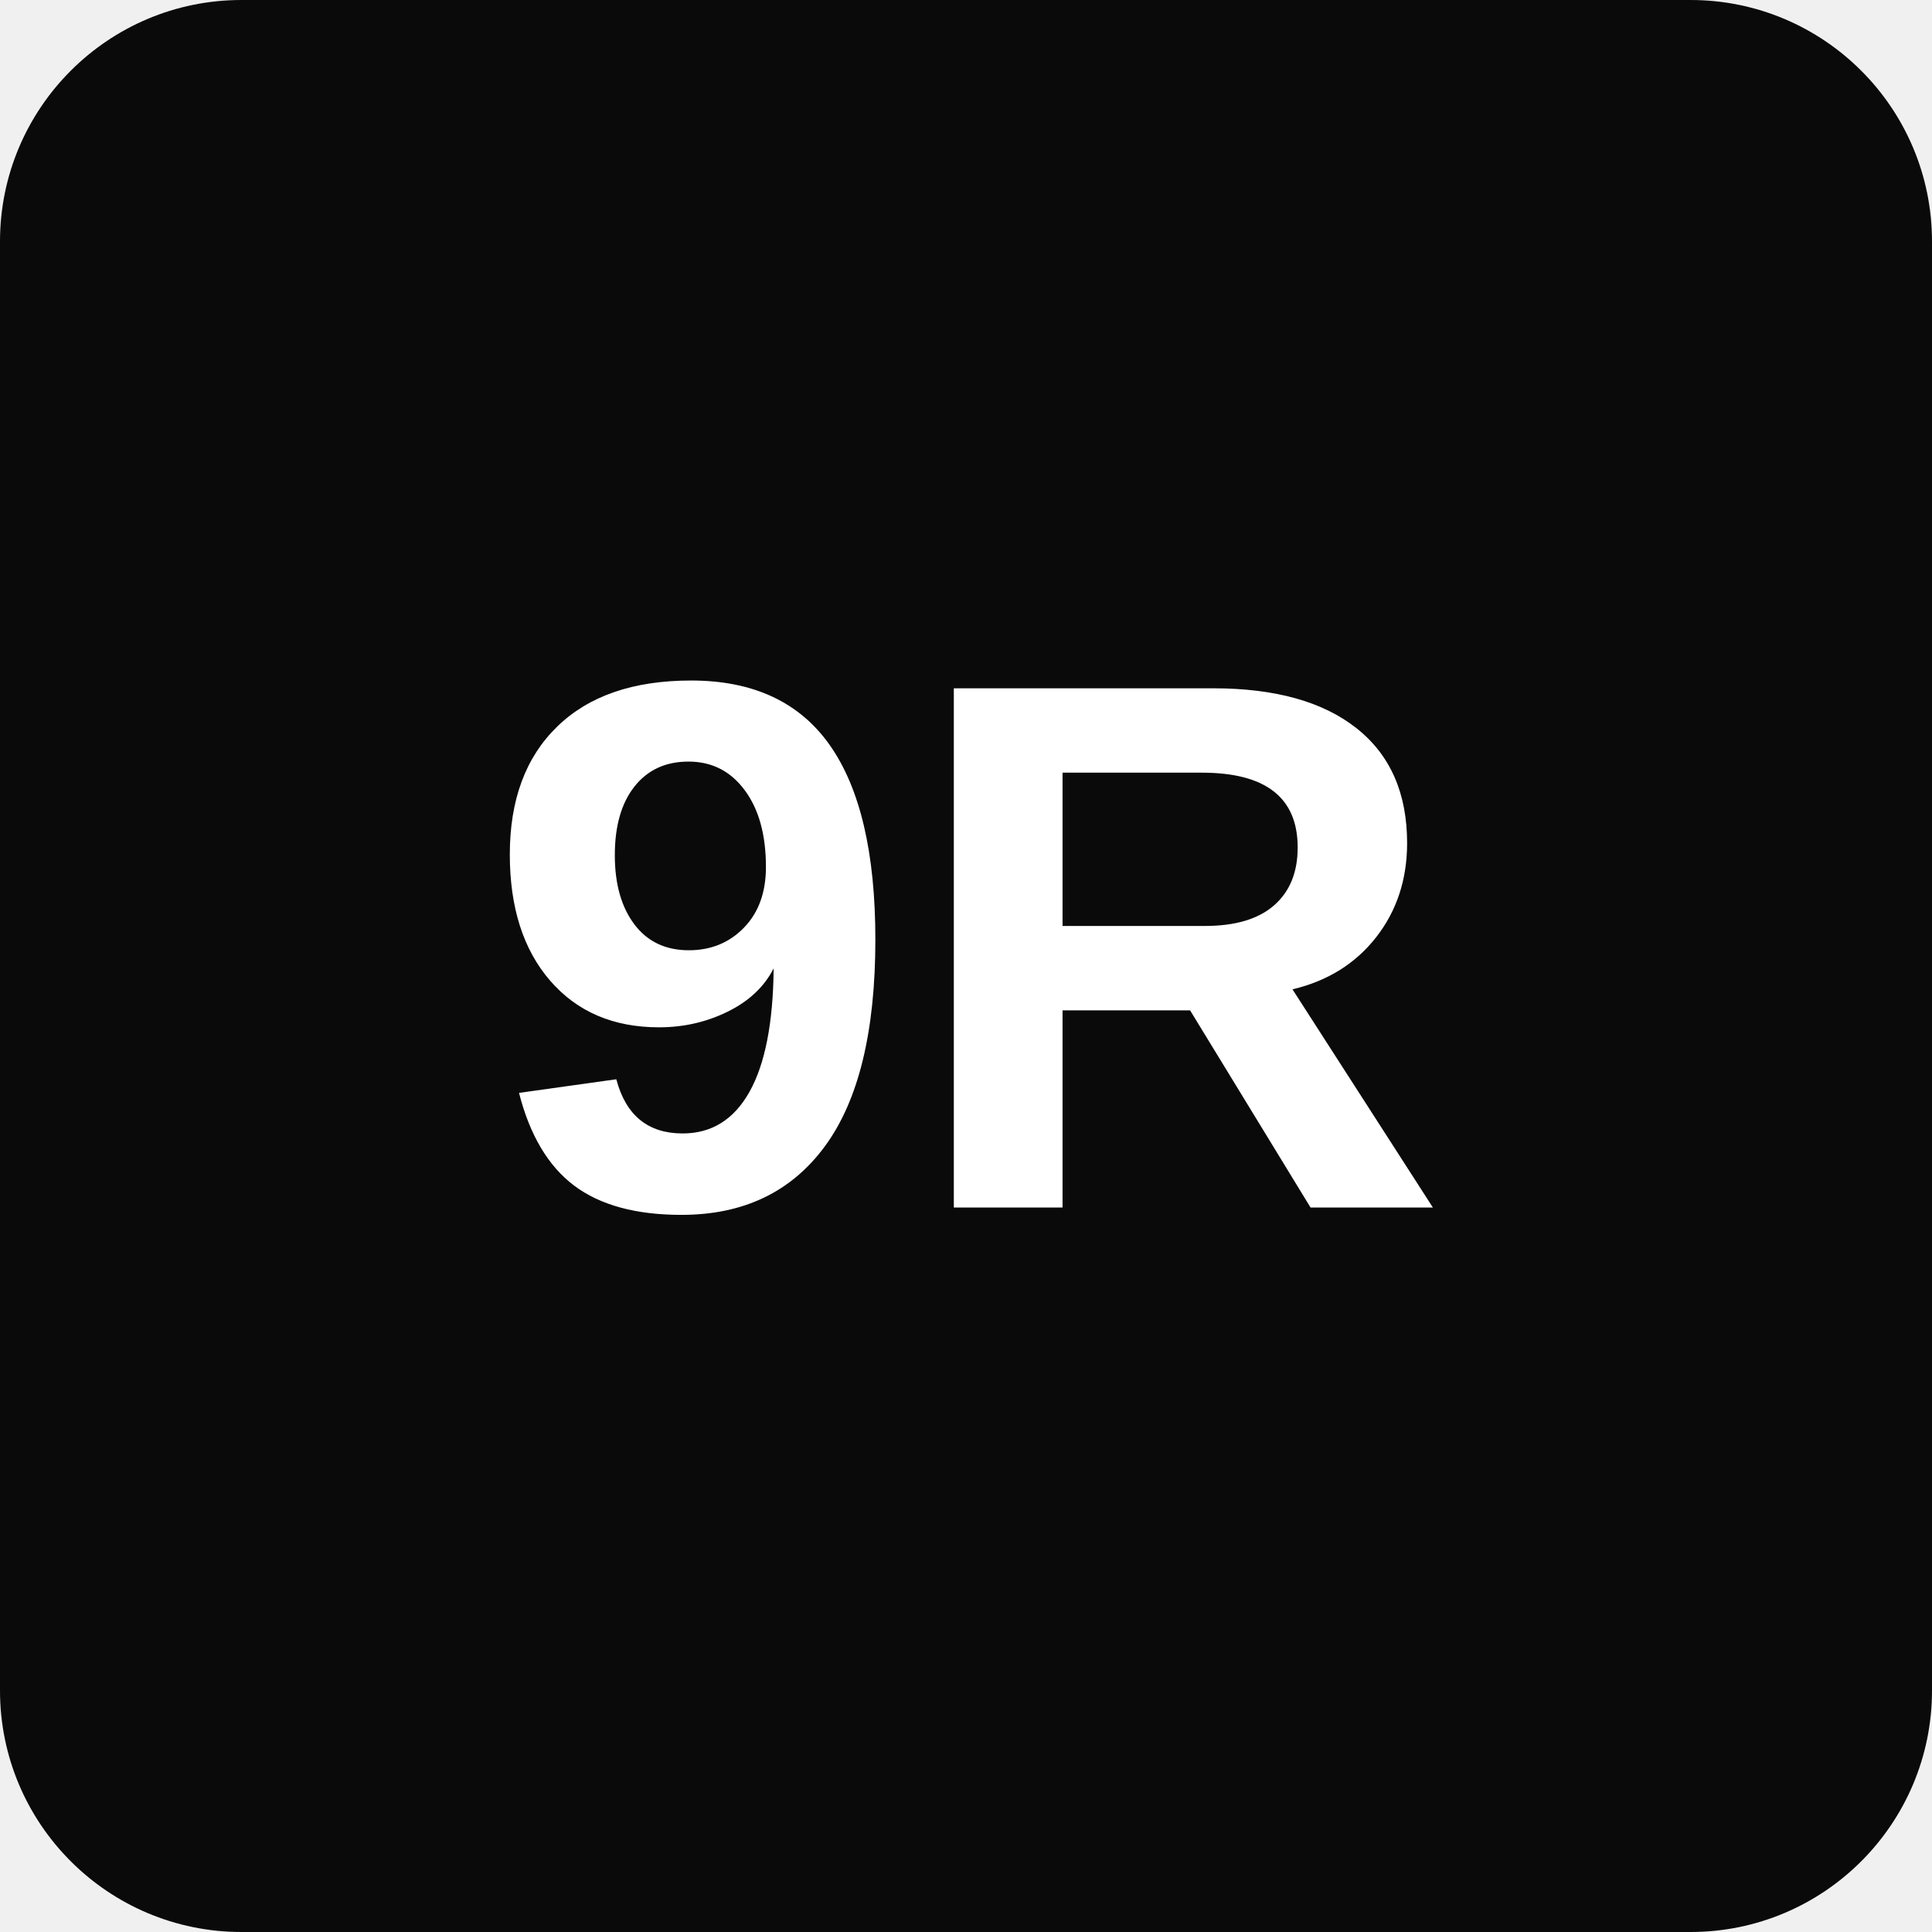
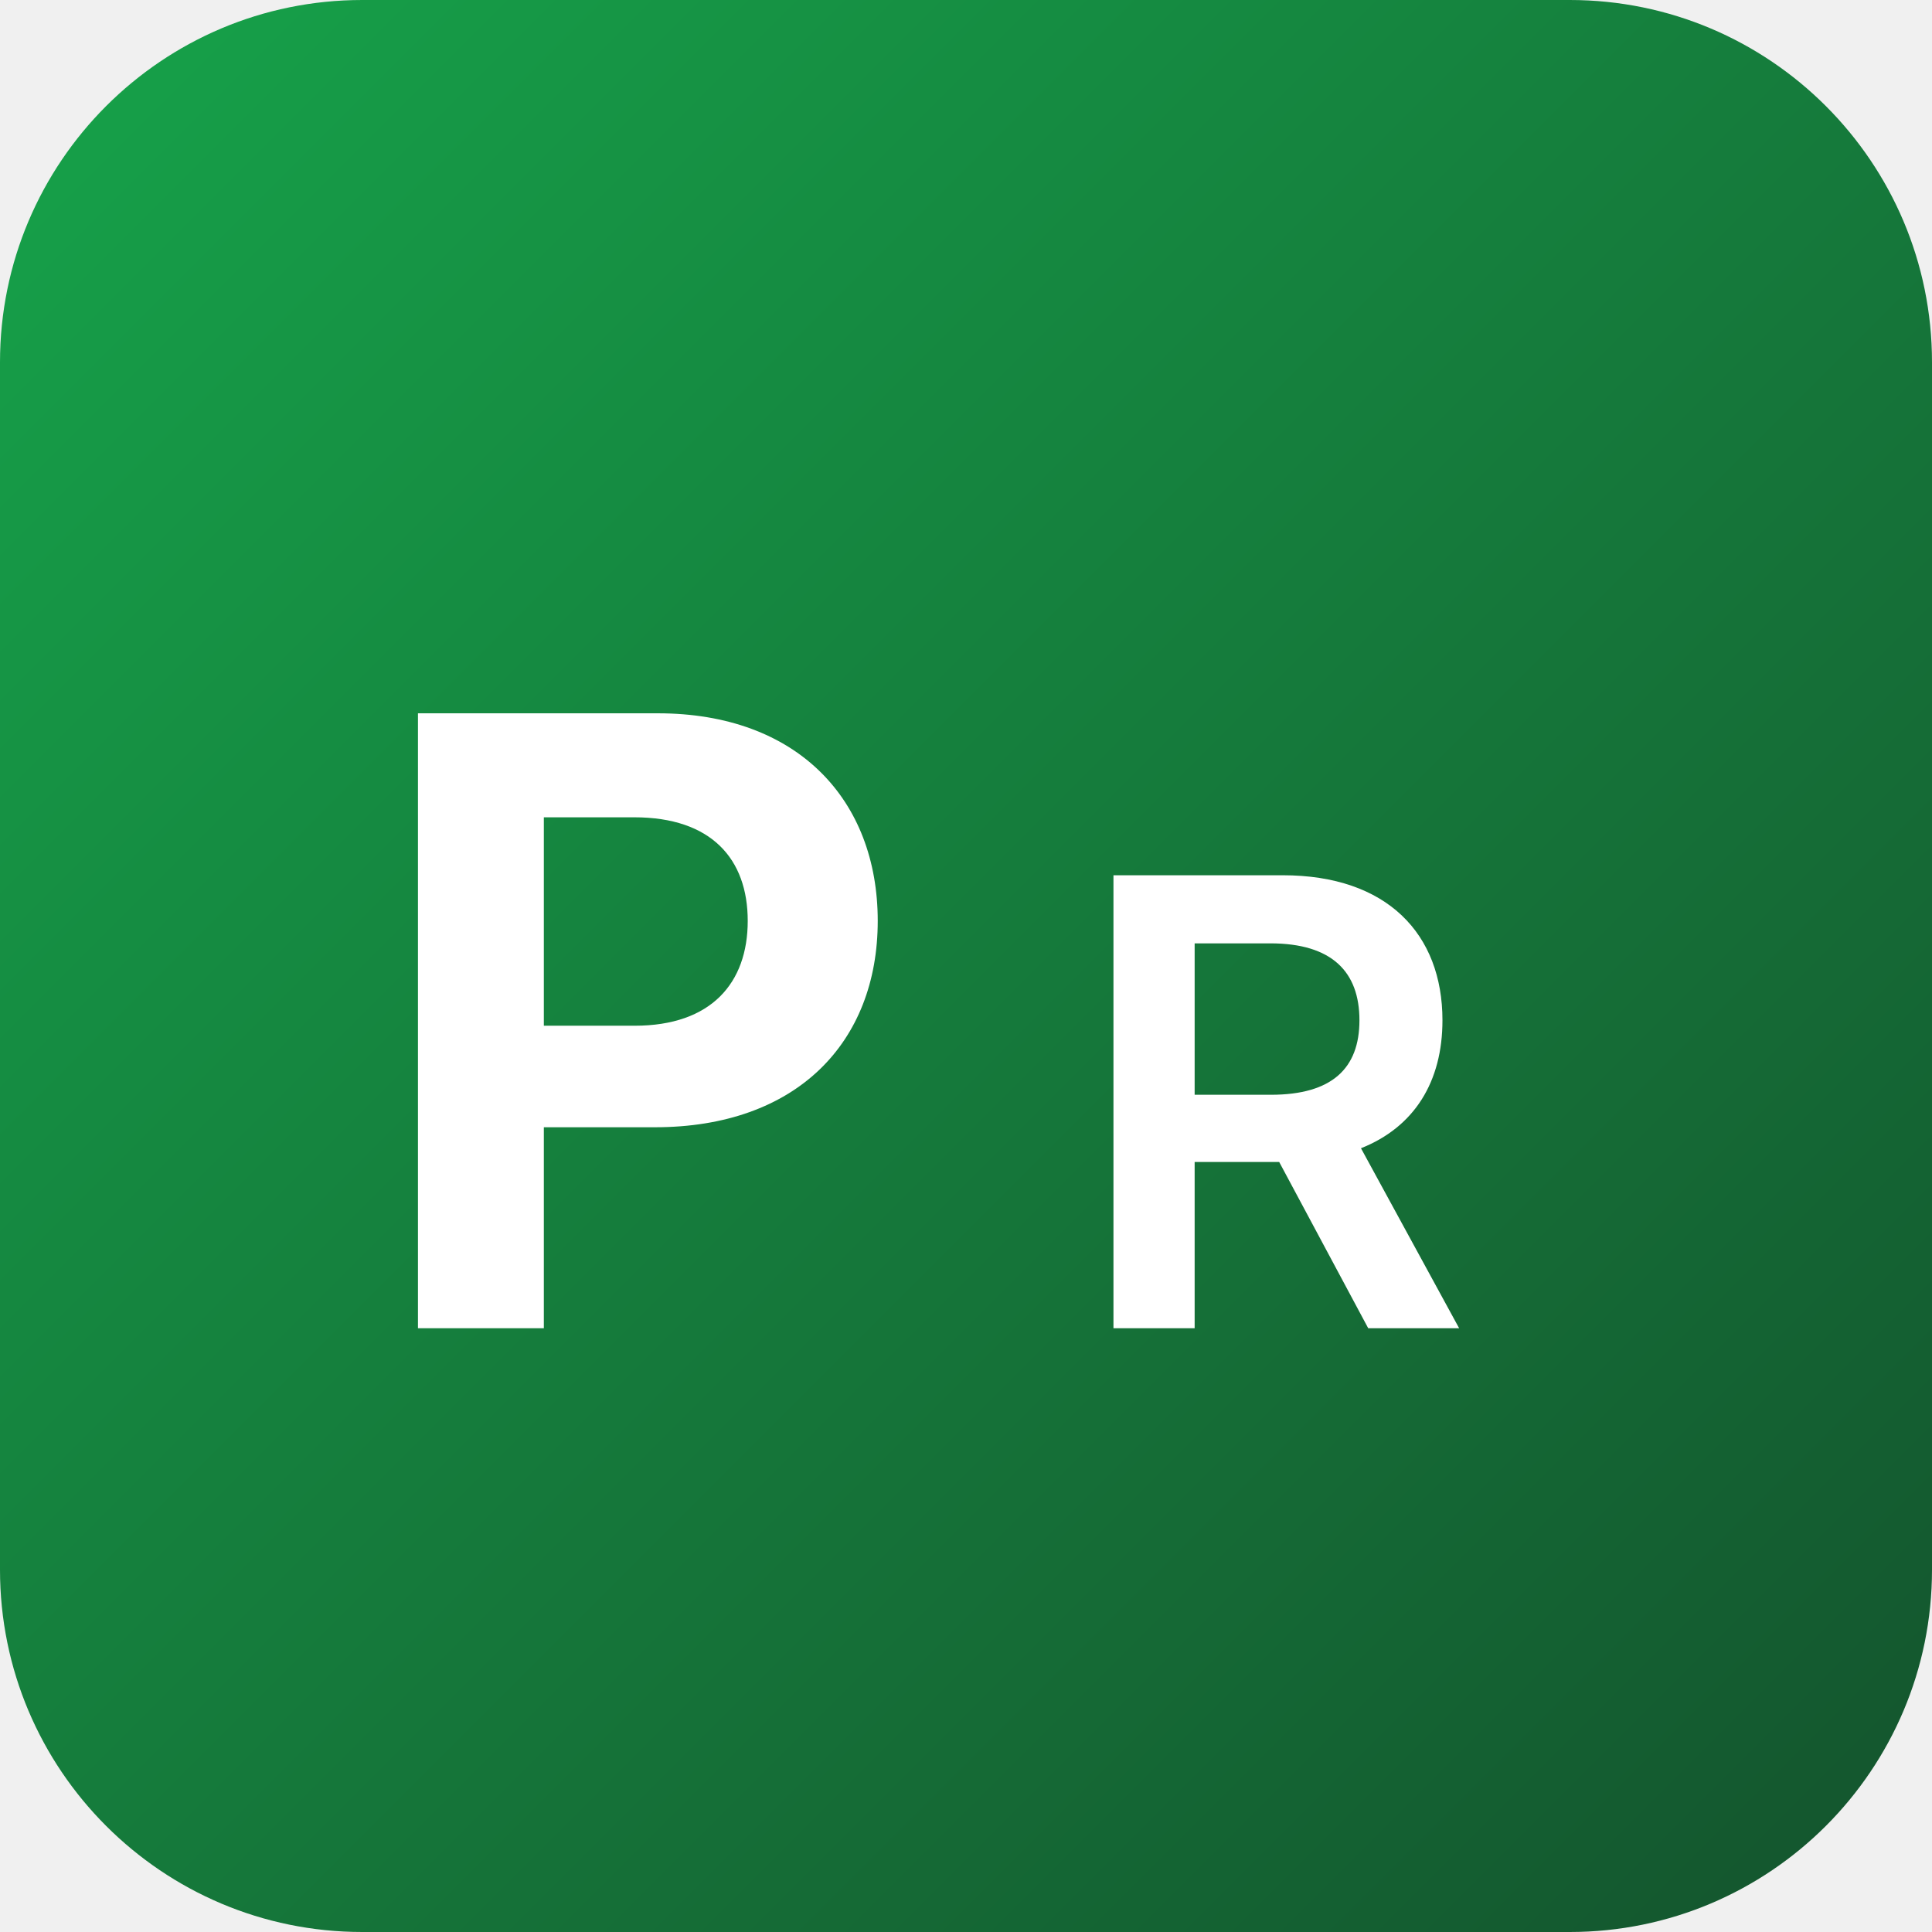
- <svg xmlns="http://www.w3.org/2000/svg" width="512" height="512" viewBox="0 0 512 512">
-   <rect width="512" height="512" rx="64" fill="#0a0a0a" />
-   <text x="256" y="320" font-family="Arial, sans-serif" font-size="200" font-weight="bold" fill="#ffffff" text-anchor="middle">9R</text>
+ <svg xmlns="http://www.w3.org/2000/svg" width="512" height="512" viewBox="0 0 512 512" fill="none">
+   <rect width="512" height="512" rx="96" fill="url(#gradient)" />
+   <text x="96" y="352" font-family="system-ui, -apple-system, sans-serif" font-size="224" font-weight="700" fill="white">P</text>
+   <text x="283" y="352" font-family="system-ui, -apple-system, sans-serif" font-size="165" font-weight="600" fill="white">R</text>
+   <defs>
+     <linearGradient id="gradient" x1="0" y1="0" x2="512" y2="512" gradientUnits="userSpaceOnUse">
+       <stop stop-color="#16a34a" />
+       <stop offset="1" stop-color="#14532d" />
+     </linearGradient>
+   </defs>
</svg>
